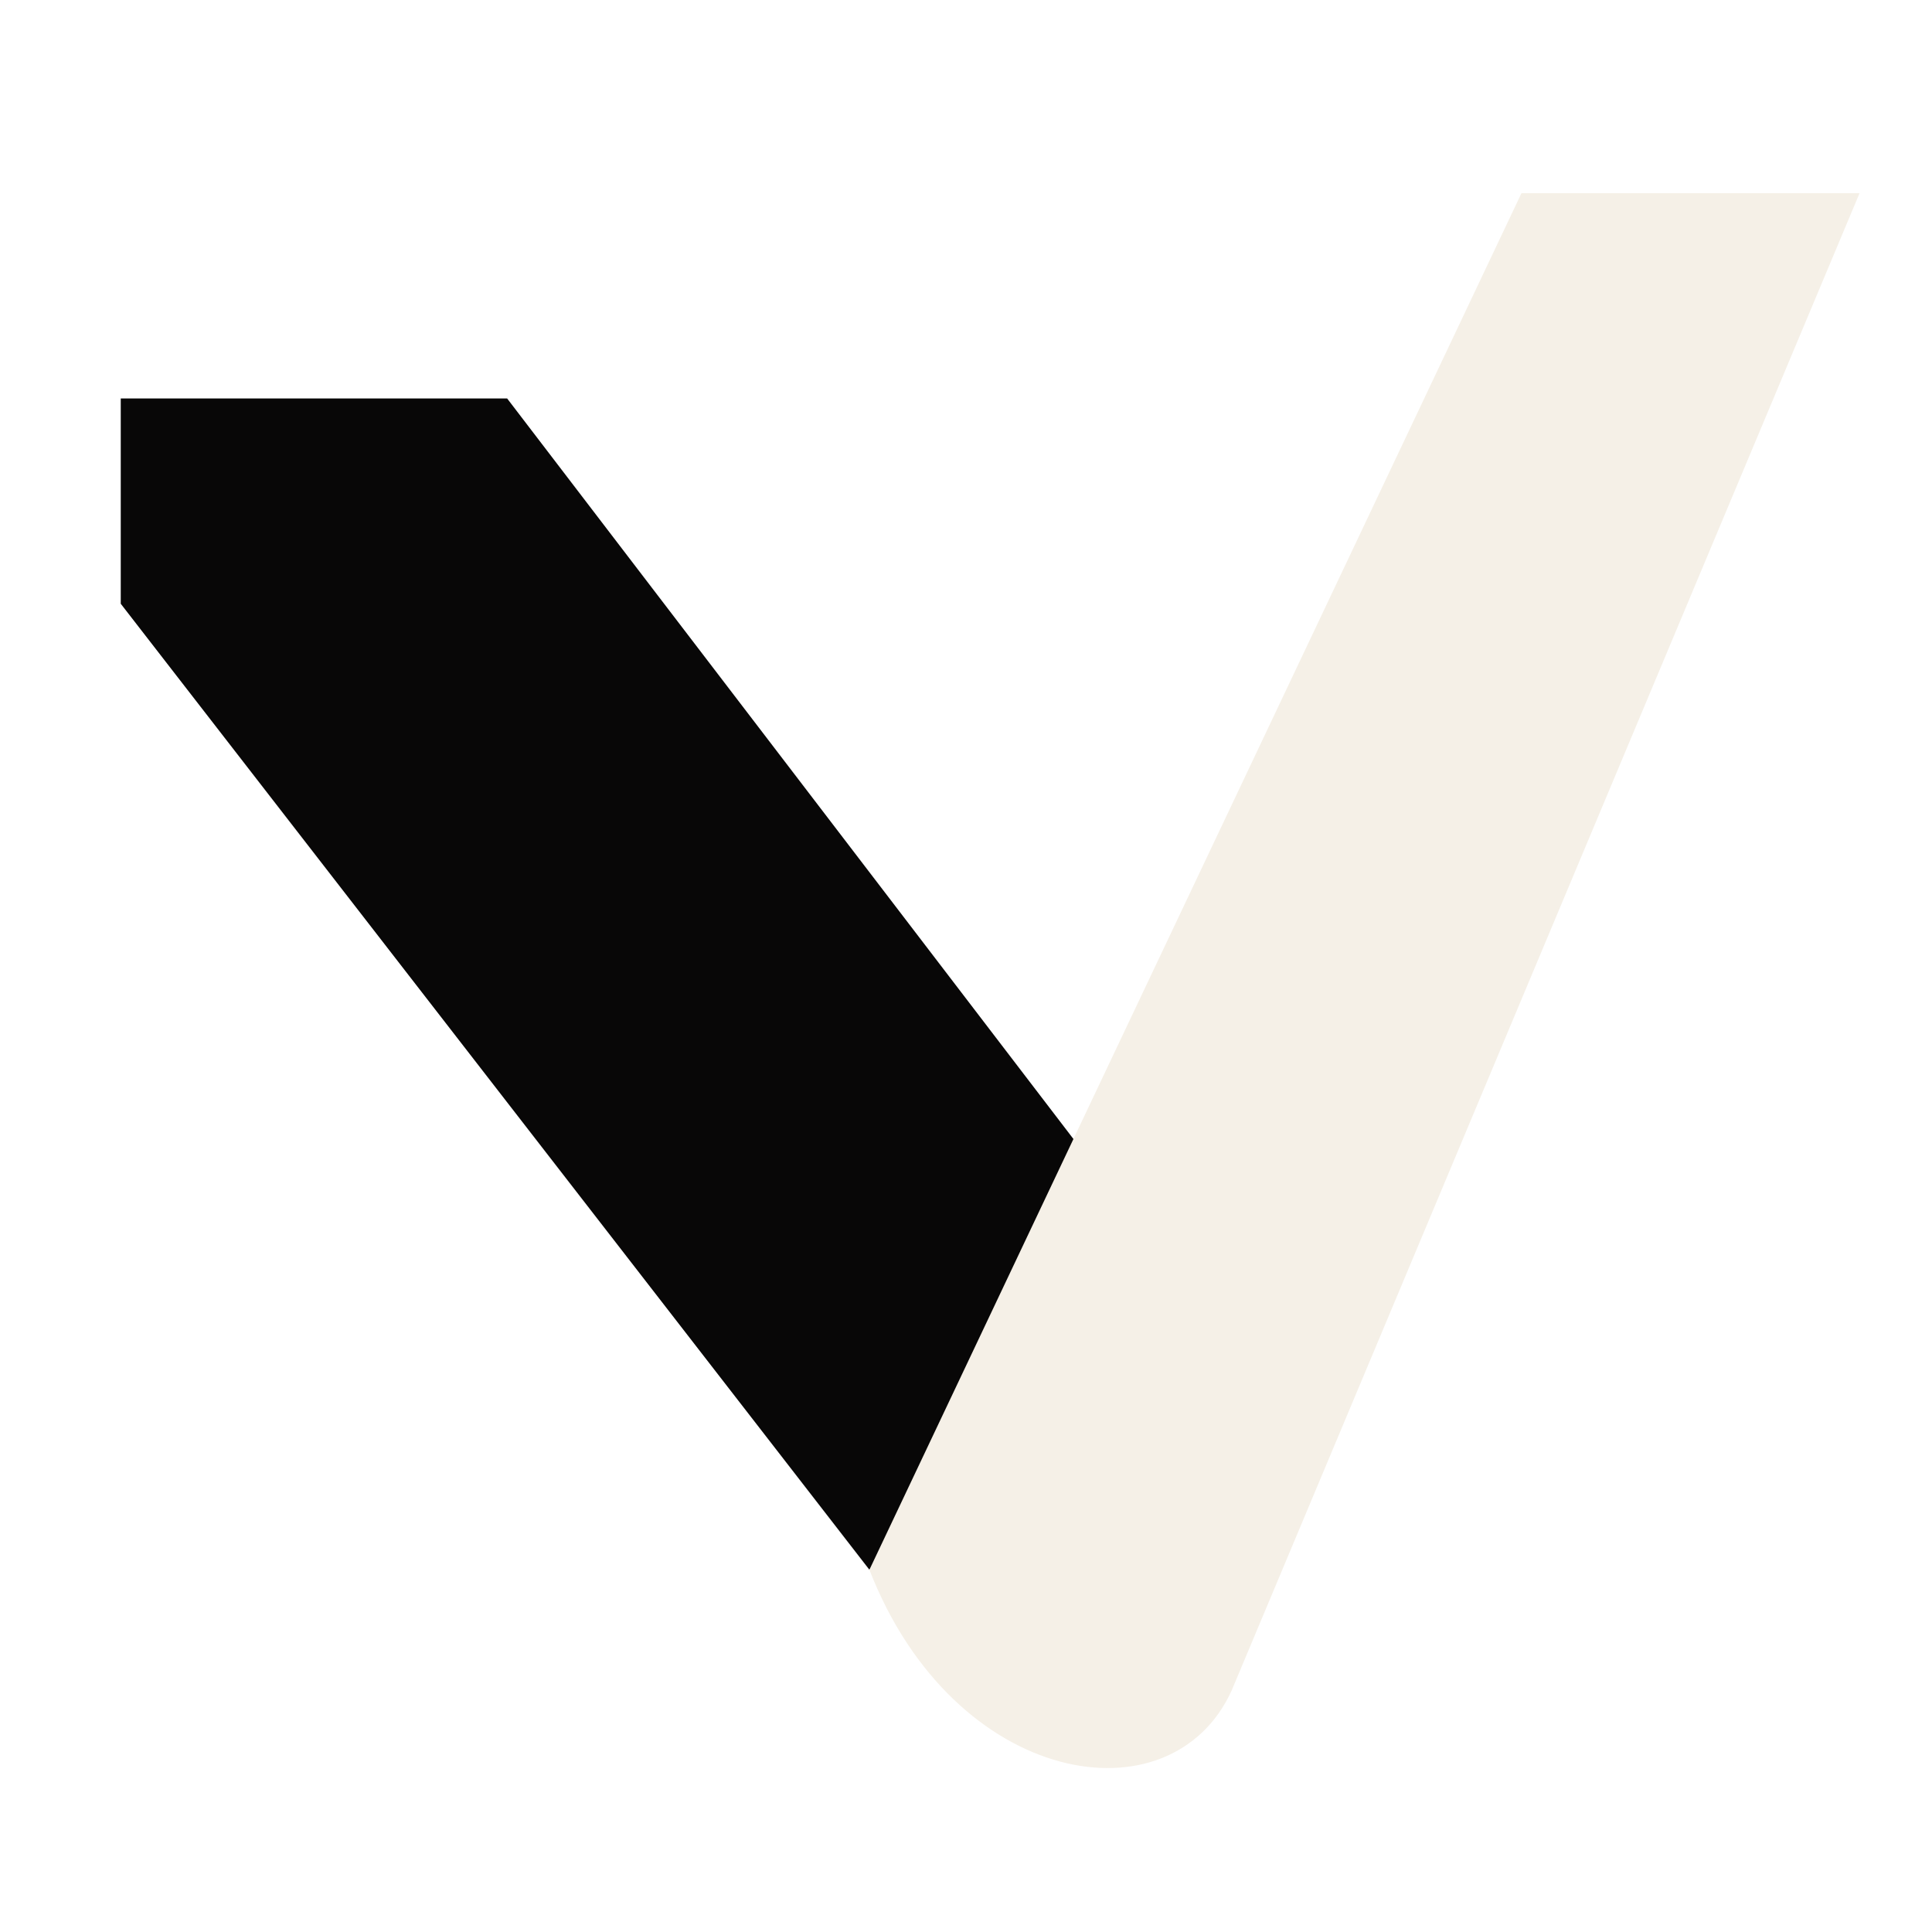
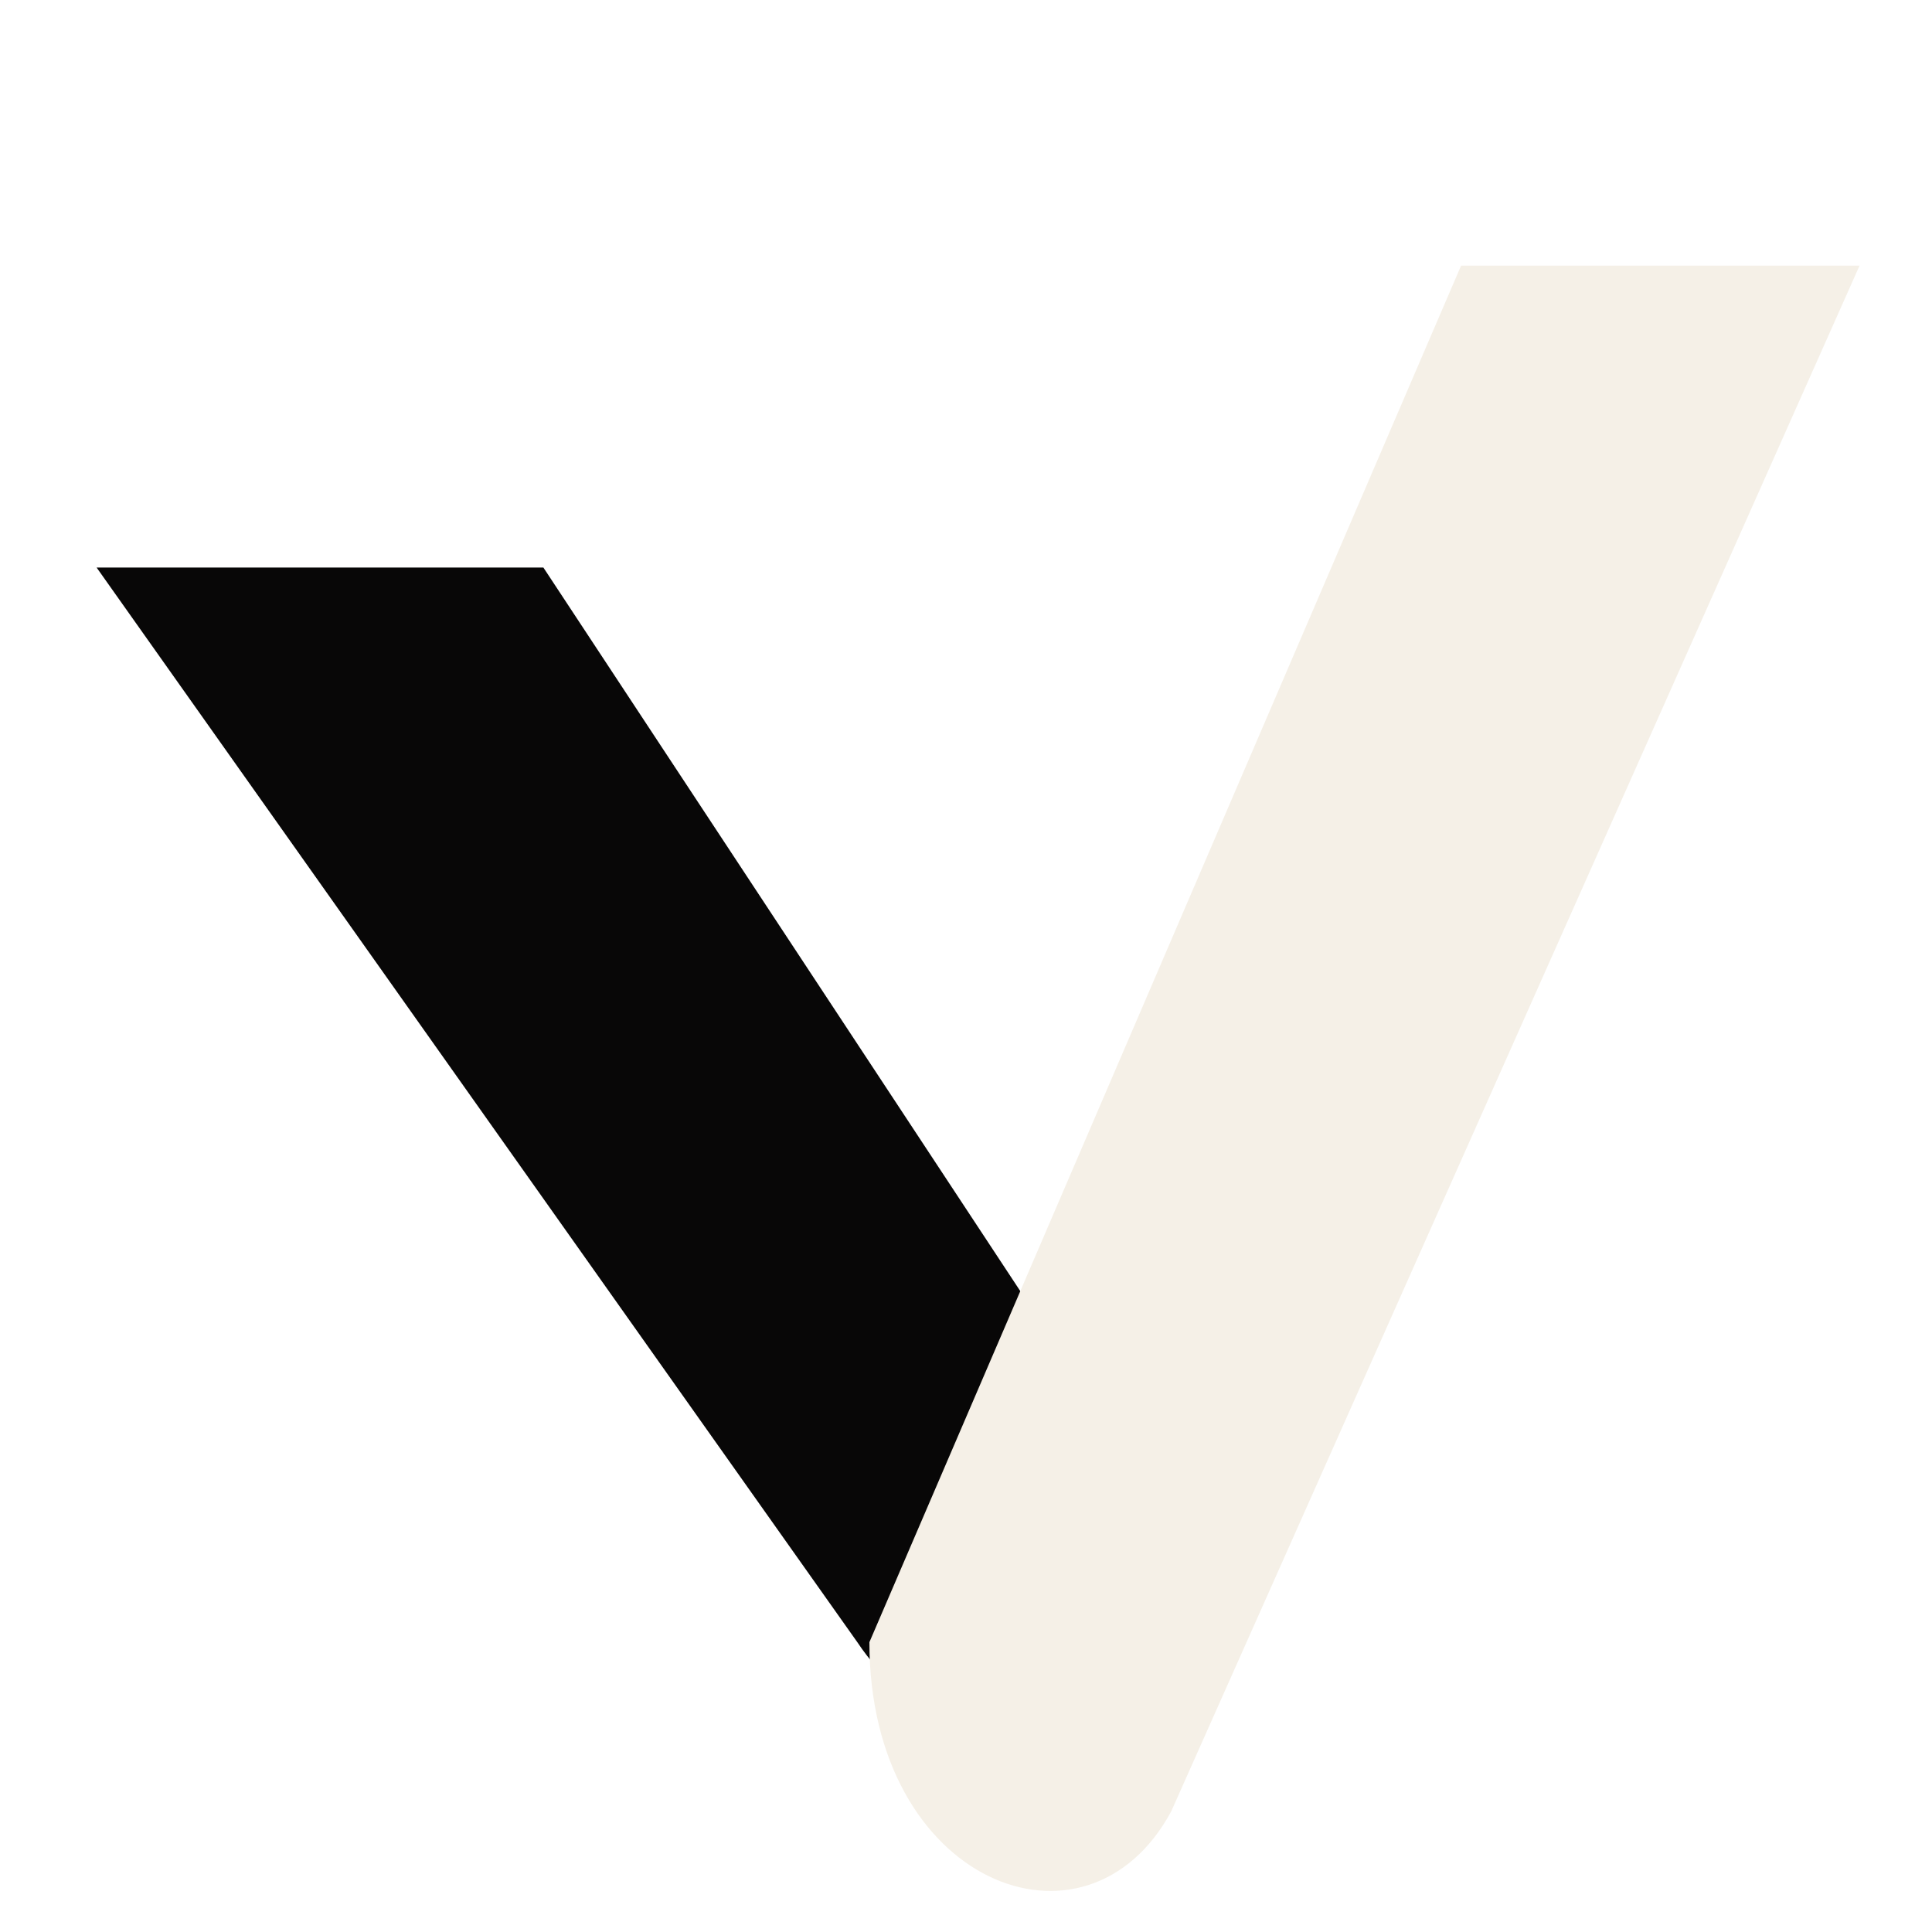
<svg xmlns="http://www.w3.org/2000/svg" viewBox="0 0 160 160" role="img" aria-labelledby="title desc">
-   <path fill="#080707" d="M10 33h32l52 68-22 29L10 50Z" />
-   <path fill="#F5F0E7" d="m72 130 54-114h28l-52 124c-5 11-23 8-30-10Z" />
+   <path fill="#080707" d="M8 47h37l58 88c-6 12-24 13-32 1L8 47Z" />
+   <path fill="#F5F0E7" d="m72 136 49-114h33l-57 128c-7 13-25 6-25-14Z" />
</svg>
